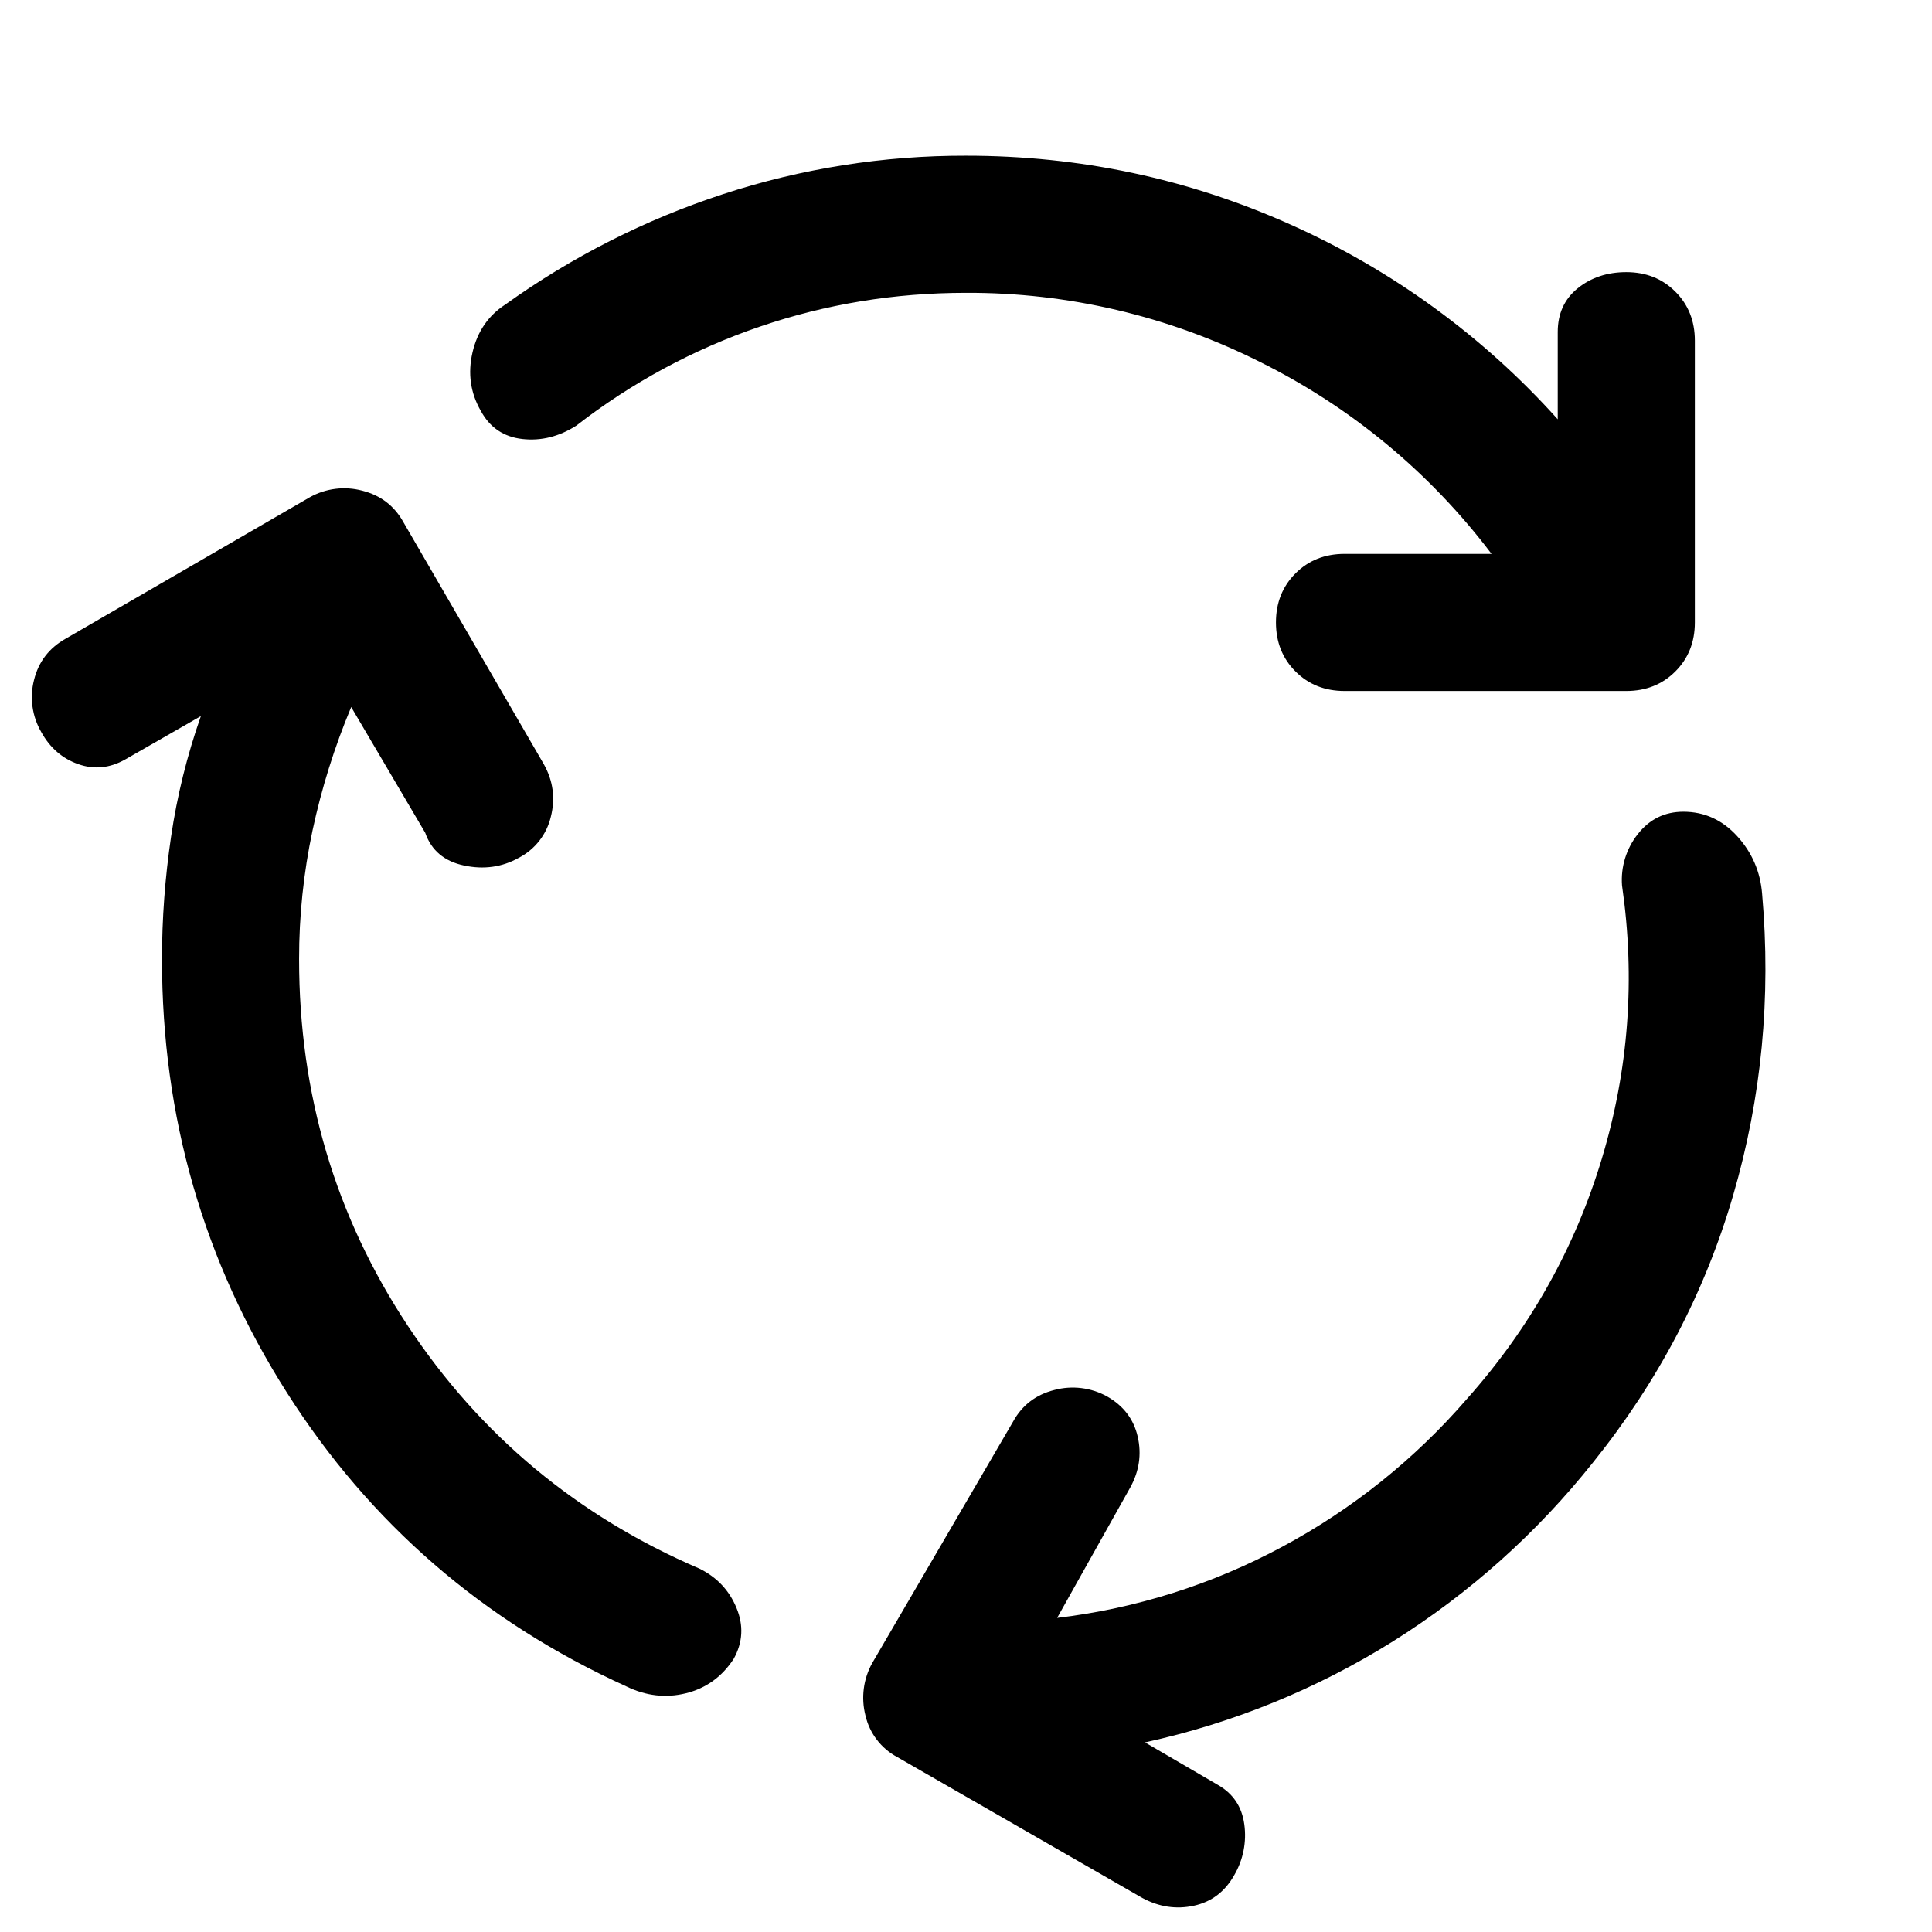
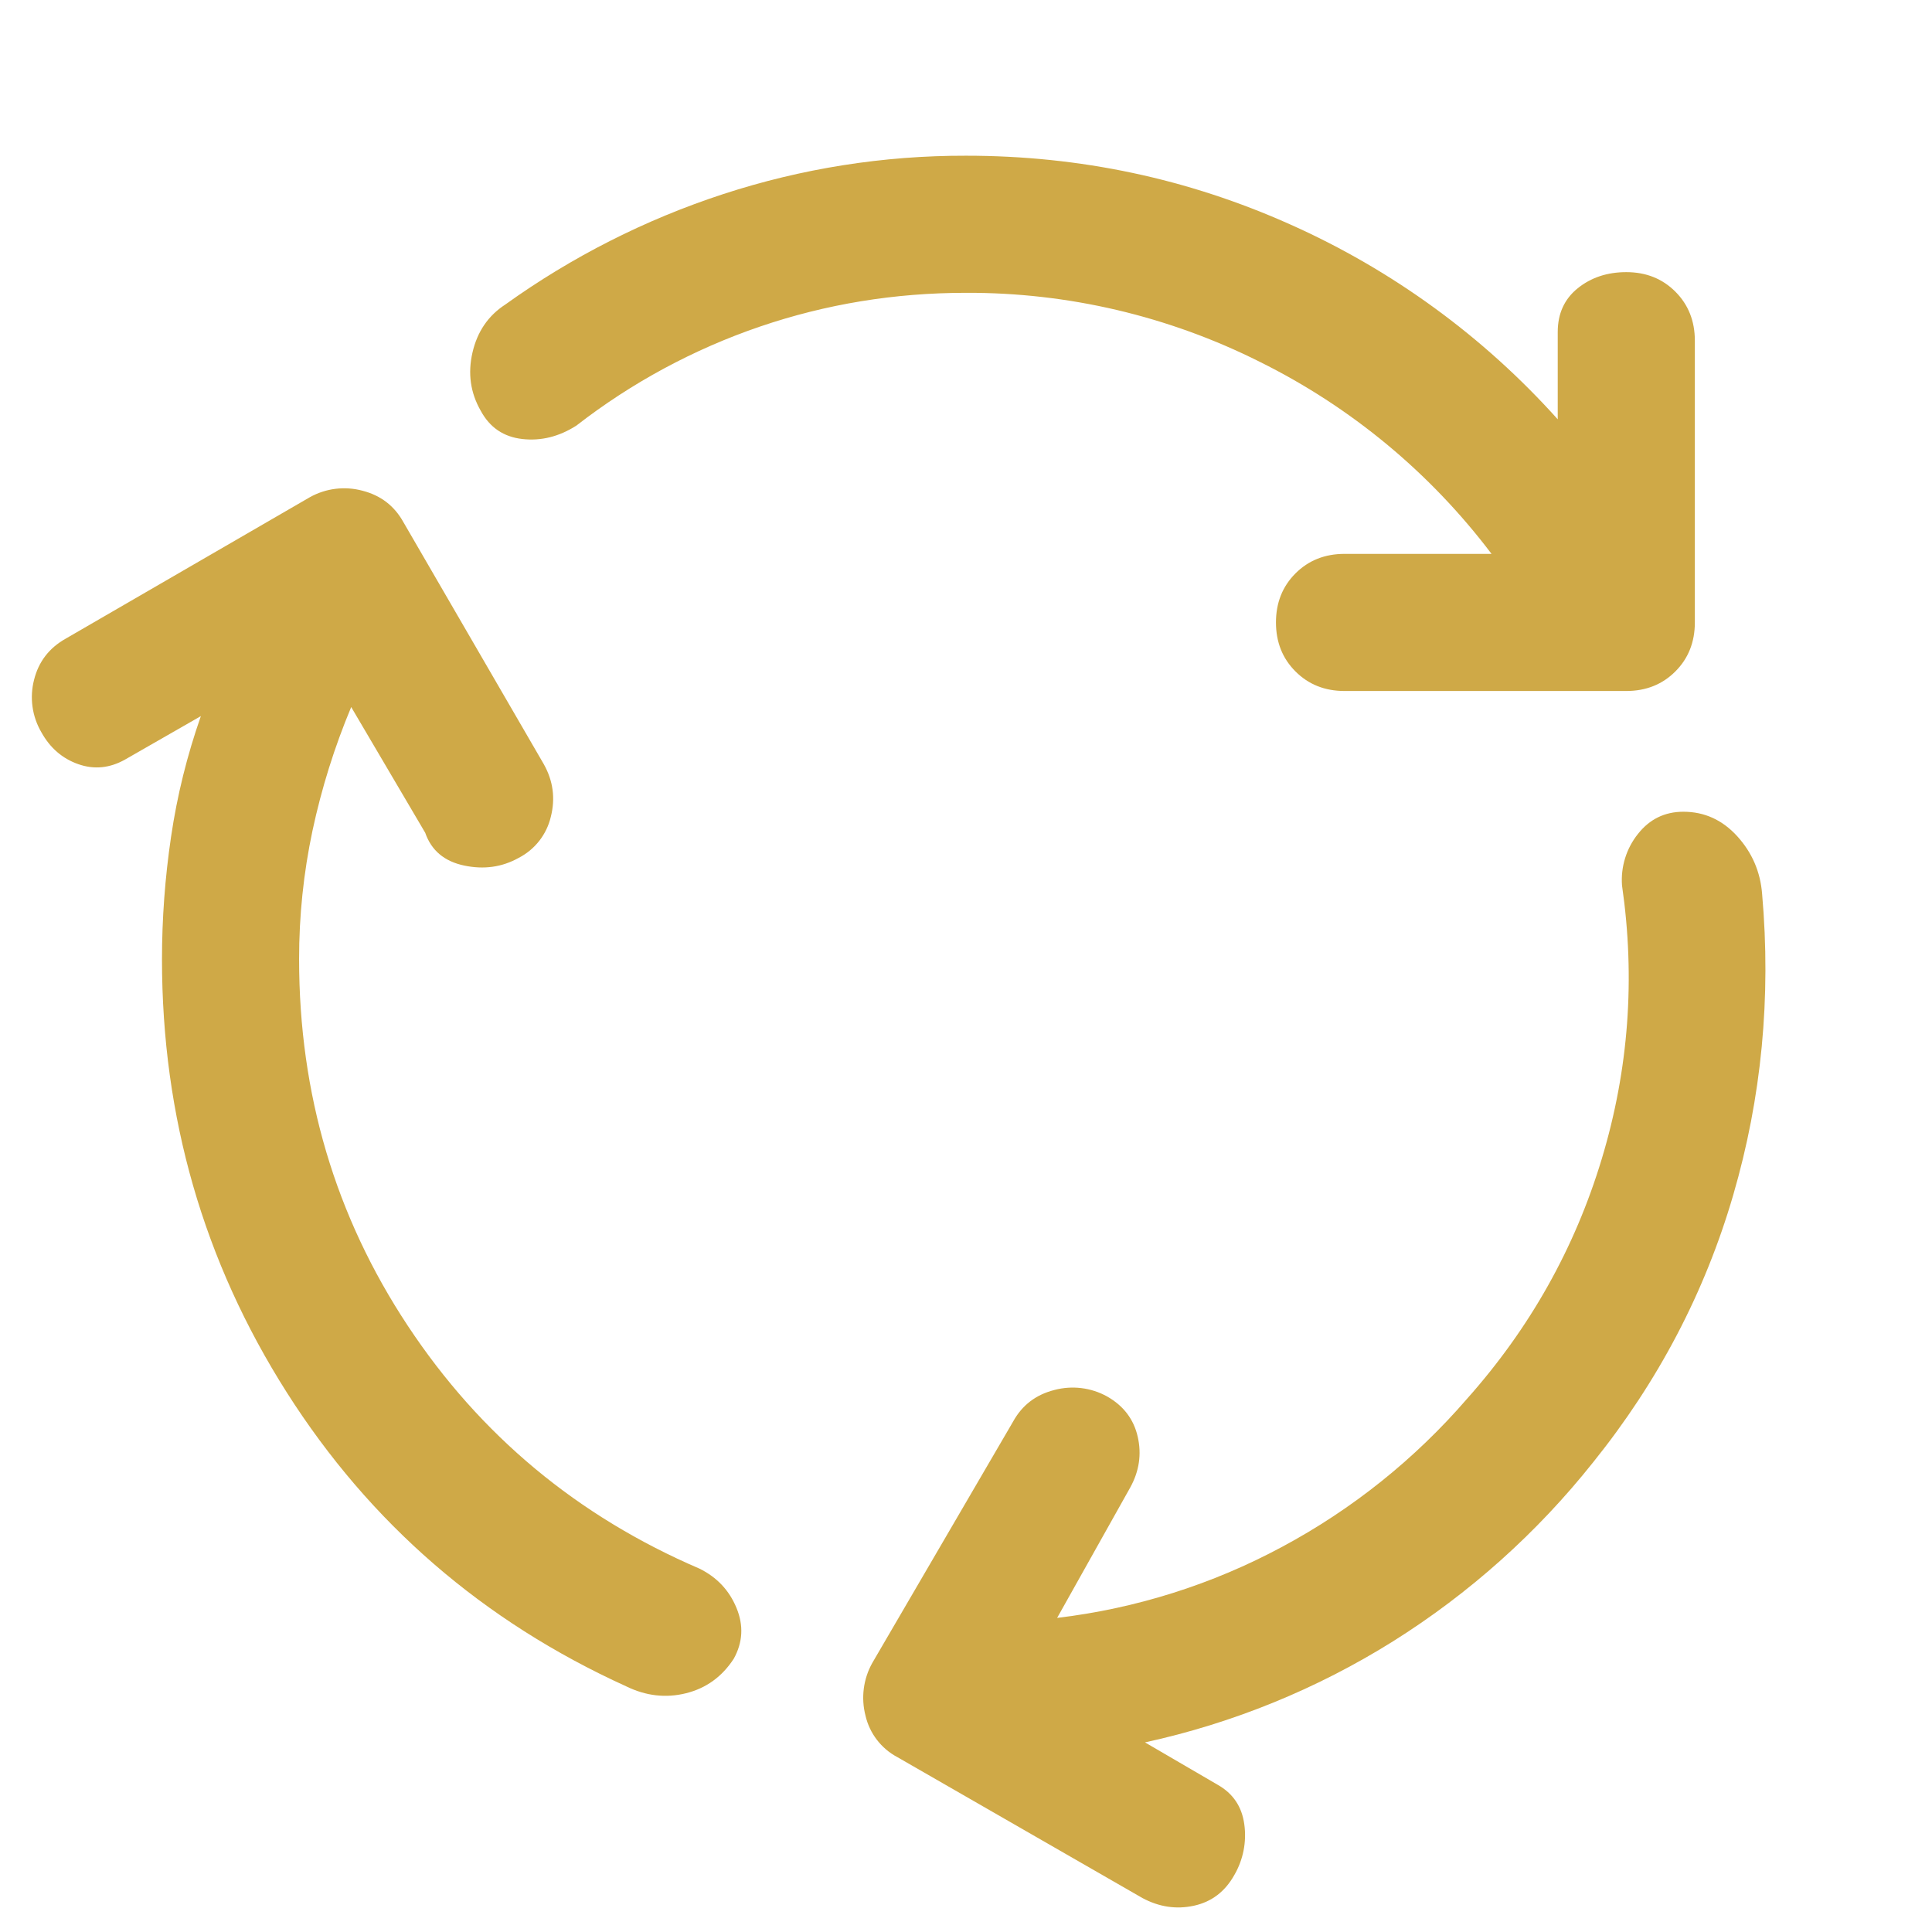
<svg xmlns="http://www.w3.org/2000/svg" width="64" height="64" fill="none">
-   <path fill="#000" d="M9.908 31.777c0 4.465 1.2 8.511 3.6 12.14 2.4 3.63 5.623 6.311 9.666 8.047.576.286.984.719 1.223 1.3.24.58.21 1.14-.09 1.683-.387.596-.915.978-1.583 1.144-.668.166-1.329.09-1.983-.23-4.74-2.155-8.488-5.4-11.243-9.738-2.755-4.337-4.132-9.12-4.132-14.346 0-1.348.1-2.701.301-4.061.2-1.36.53-2.69.987-3.994l-2.507 1.437c-.51.288-1.029.34-1.556.154-.527-.185-.935-.539-1.223-1.06a2.3 2.3 0 0 1-.24-1.732c.15-.602.5-1.058 1.054-1.368l8.082-4.682a2.33 2.33 0 0 1 1.741-.216c.607.155 1.06.503 1.36 1.045l4.65 8.016c.309.552.386 1.133.232 1.74a2.062 2.062 0 0 1-1.061 1.36c-.553.31-1.157.395-1.812.256-.656-.139-1.085-.5-1.288-1.085l-2.452-4.165a23.127 23.127 0 0 0-1.282 4.093 20.4 20.4 0 0 0-.444 4.262ZM32 9.7c-2.363 0-4.64.373-6.83 1.12a20.937 20.937 0 0 0-6.077 3.279c-.574.366-1.17.514-1.79.444-.62-.07-1.078-.381-1.377-.934-.343-.597-.434-1.242-.274-1.933.16-.691.521-1.22 1.084-1.586a26.514 26.514 0 0 1 7.223-3.661A25.693 25.693 0 0 1 32 5.158c3.771 0 7.353.76 10.745 2.279a26.292 26.292 0 0 1 8.857 6.453v-2.891c0-.61.22-1.093.662-1.45.442-.356.978-.534 1.609-.534.652 0 1.194.215 1.625.646.43.43.646.972.646 1.624v9.334c0 .652-.216 1.194-.646 1.624-.431.431-.973.647-1.625.647H44.54c-.653 0-1.194-.216-1.625-.647-.431-.43-.647-.972-.647-1.624 0-.652.216-1.194.647-1.625.43-.43.972-.646 1.625-.646h4.869a21.7 21.7 0 0 0-7.683-6.365A21.502 21.502 0 0 0 32 9.7Zm16.593 36.642c2.086-2.342 3.575-4.994 4.468-7.954.893-2.96 1.116-5.98.67-9.06a2.442 2.442 0 0 1 .526-1.7c.386-.492.889-.738 1.507-.738.697 0 1.291.27 1.784.811.492.542.766 1.177.824 1.908.302 3.43-.017 6.757-.958 9.982-.94 3.224-2.486 6.172-4.636 8.845a26.364 26.364 0 0 1-6.632 5.935 25.877 25.877 0 0 1-8.217 3.348l2.406 1.403c.51.288.805.725.884 1.311a2.62 2.62 0 0 1-.329 1.677c-.309.553-.756.893-1.342 1.02-.586.127-1.155.04-1.707-.257l-8.117-4.667a2.088 2.088 0 0 1-1.054-1.375 2.363 2.363 0 0 1 .224-1.741l4.667-8c.299-.542.754-.89 1.367-1.045a2.353 2.353 0 0 1 1.749.216c.542.309.88.754 1.012 1.334.132.58.049 1.141-.25 1.683l-2.42 4.317a20.942 20.942 0 0 0 7.455-2.355 21.542 21.542 0 0 0 6.119-4.898Z" />
+   <path fill="#CFA947" d="M9.908 31.777c0 4.465 1.2 8.511 3.6 12.14 2.4 3.63 5.623 6.311 9.666 8.047.576.286.984.719 1.223 1.3.24.58.21 1.14-.09 1.683-.387.596-.915.978-1.583 1.144-.668.166-1.329.09-1.983-.23-4.74-2.155-8.488-5.4-11.243-9.738-2.755-4.337-4.132-9.12-4.132-14.346 0-1.348.1-2.701.301-4.061.2-1.36.53-2.69.987-3.994l-2.507 1.437c-.51.288-1.029.34-1.556.154-.527-.185-.935-.539-1.223-1.06a2.3 2.3 0 0 1-.24-1.732c.15-.602.5-1.058 1.054-1.368l8.082-4.682a2.33 2.33 0 0 1 1.741-.216c.607.155 1.06.503 1.36 1.045l4.65 8.016c.309.552.386 1.133.232 1.74a2.062 2.062 0 0 1-1.061 1.36c-.553.31-1.157.395-1.812.256-.656-.139-1.085-.5-1.288-1.085l-2.452-4.165a23.127 23.127 0 0 0-1.282 4.093 20.4 20.4 0 0 0-.444 4.262ZM32 9.7c-2.363 0-4.64.373-6.83 1.12a20.937 20.937 0 0 0-6.077 3.279c-.574.366-1.17.514-1.79.444-.62-.07-1.078-.381-1.377-.934-.343-.597-.434-1.242-.274-1.933.16-.691.521-1.22 1.084-1.586a26.514 26.514 0 0 1 7.223-3.661A25.693 25.693 0 0 1 32 5.158c3.771 0 7.353.76 10.745 2.279a26.292 26.292 0 0 1 8.857 6.453v-2.891c0-.61.22-1.093.662-1.45.442-.356.978-.534 1.609-.534.652 0 1.194.215 1.625.646.43.43.646.972.646 1.624v9.334c0 .652-.216 1.194-.646 1.624-.431.431-.973.647-1.625.647H44.54c-.653 0-1.194-.216-1.625-.647-.431-.43-.647-.972-.647-1.624 0-.652.216-1.194.647-1.625.43-.43.972-.646 1.625-.646h4.869a21.7 21.7 0 0 0-7.683-6.365A21.502 21.502 0 0 0 32 9.7Zm16.593 36.642c2.086-2.342 3.575-4.994 4.468-7.954.893-2.96 1.116-5.98.67-9.06a2.442 2.442 0 0 1 .526-1.7c.386-.492.889-.738 1.507-.738.697 0 1.291.27 1.784.811.492.542.766 1.177.824 1.908.302 3.43-.017 6.757-.958 9.982-.94 3.224-2.486 6.172-4.636 8.845a26.364 26.364 0 0 1-6.632 5.935 25.877 25.877 0 0 1-8.217 3.348l2.406 1.403c.51.288.805.725.884 1.311a2.62 2.62 0 0 1-.329 1.677c-.309.553-.756.893-1.342 1.02-.586.127-1.155.04-1.707-.257l-8.117-4.667a2.088 2.088 0 0 1-1.054-1.375 2.363 2.363 0 0 1 .224-1.741l4.667-8c.299-.542.754-.89 1.367-1.045a2.353 2.353 0 0 1 1.749.216c.542.309.88.754 1.012 1.334.132.58.049 1.141-.25 1.683l-2.42 4.317a20.942 20.942 0 0 0 7.455-2.355 21.542 21.542 0 0 0 6.119-4.898Z" />
</svg>
